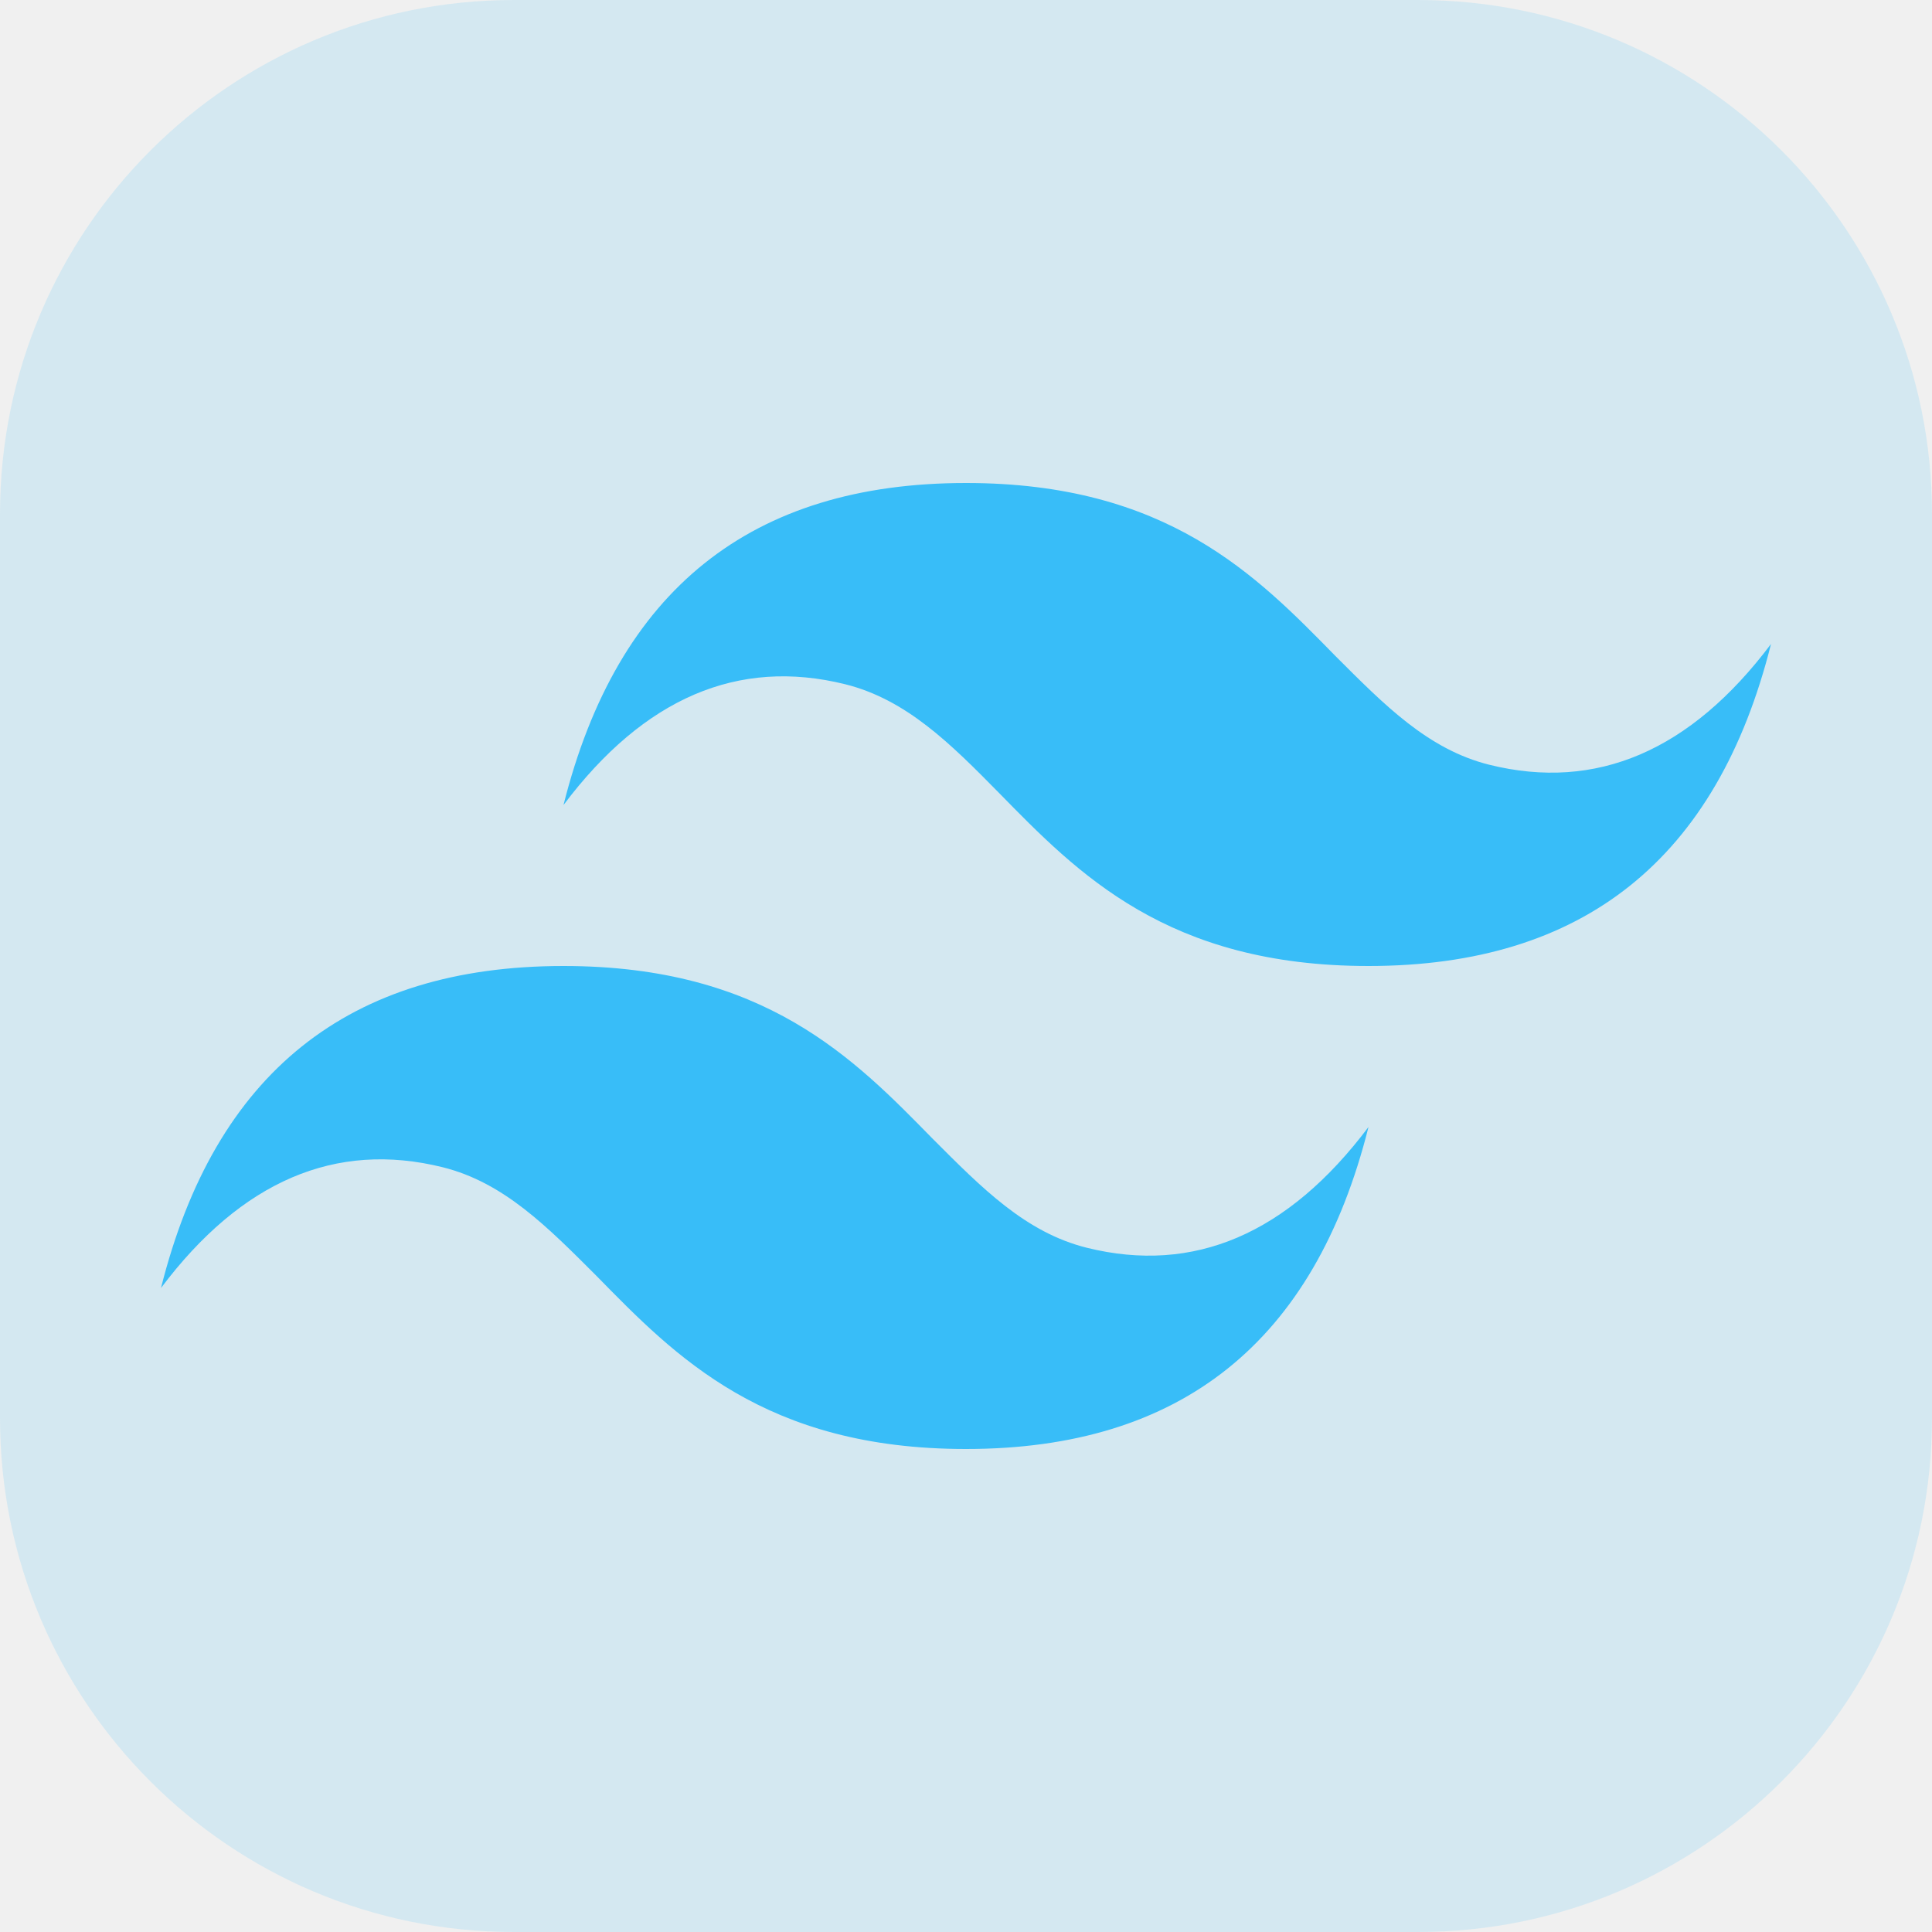
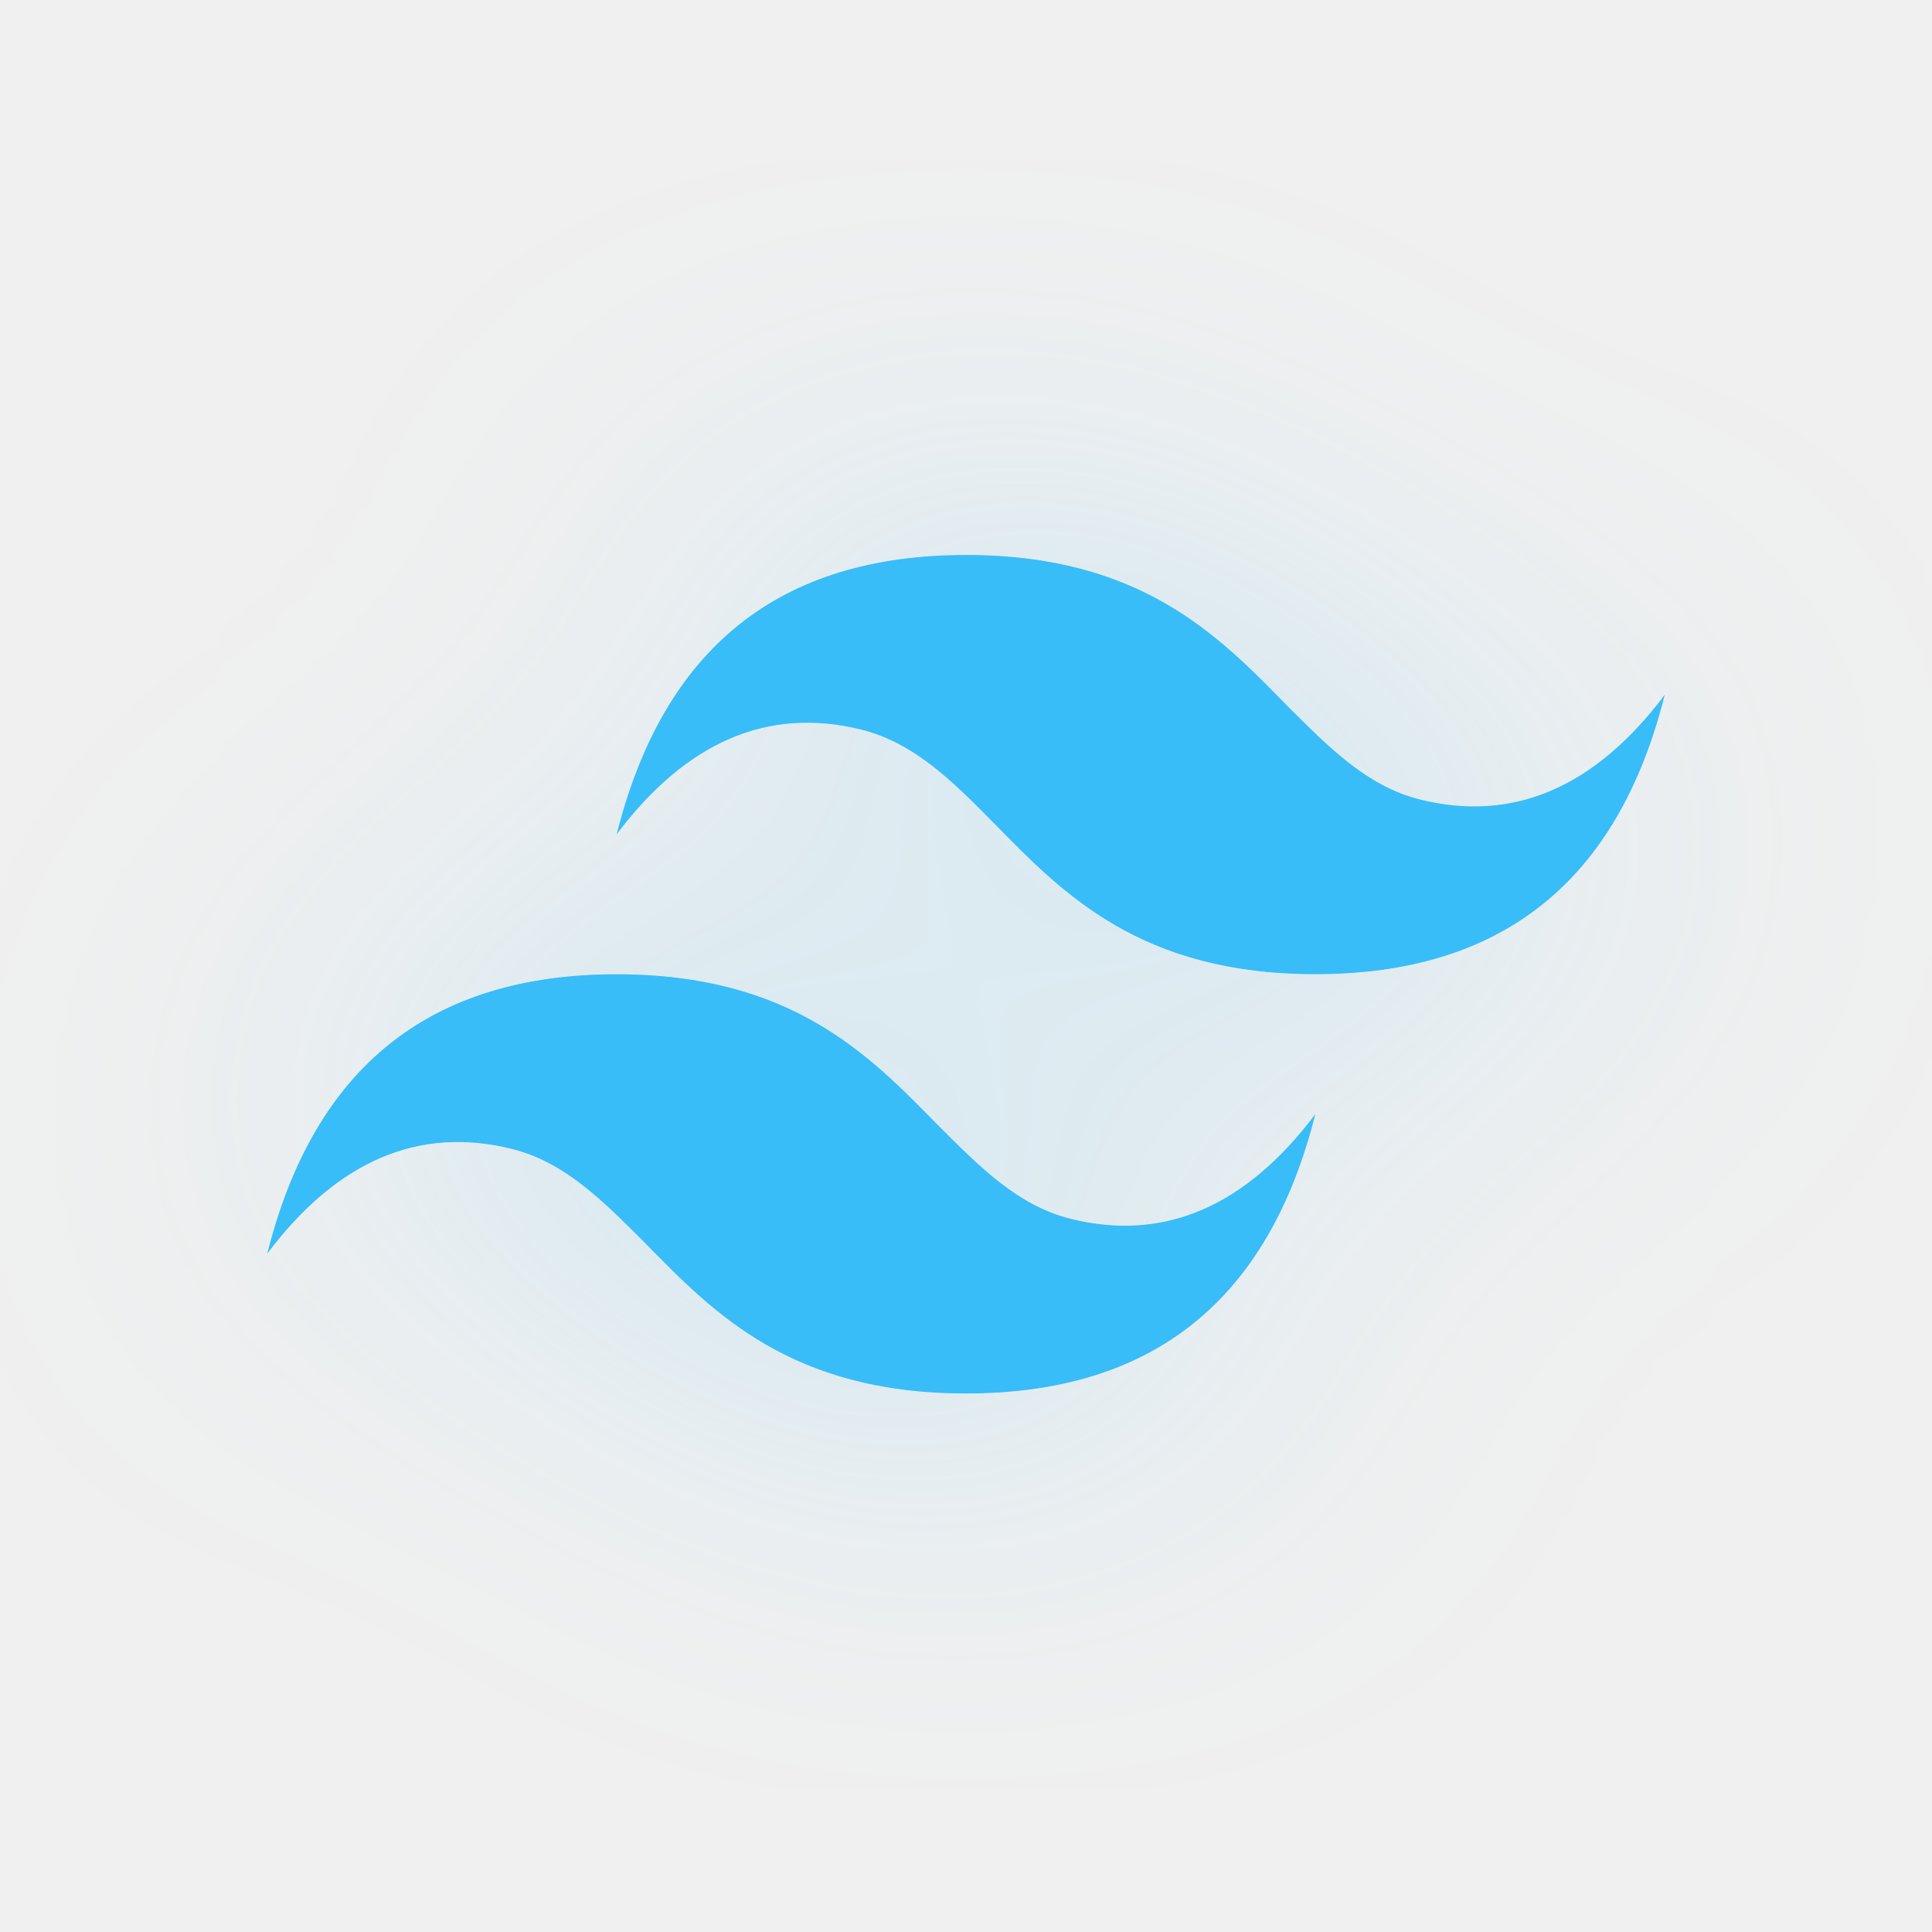
<svg xmlns="http://www.w3.org/2000/svg" width="94" height="94" viewBox="0 0 94 94" fill="none">
-   <rect width="94" height="94" rx="25" fill="#38BDF8" fill-opacity="0.15" />
-   <path d="M47 23.5C36.542 23.5 30.041 28.709 27.417 39.167C31.333 33.958 35.916 31.999 41.125 33.292C44.102 34.036 46.256 36.19 48.606 38.579C52.444 42.496 56.792 47 66.583 47C77.041 47 83.543 41.791 86.167 31.333C82.25 36.542 77.668 38.501 72.458 37.208C69.482 36.464 67.367 34.31 64.978 31.921C61.139 28.004 56.792 23.5 47 23.5ZM27.417 47C16.959 47 10.457 52.209 7.833 62.667C11.75 57.458 16.332 55.499 21.542 56.792C24.518 57.536 26.633 59.69 29.023 62.079C32.861 65.996 37.208 70.5 47 70.5C57.458 70.5 63.959 65.291 66.583 54.833C62.667 60.042 58.084 62.001 52.875 60.708C49.898 59.964 47.783 57.81 45.394 55.421C41.556 51.504 37.208 47 27.417 47Z" fill="#38BDF8" />
+   <g clip-path="url(#clip0_176_233)">
+     <g filter="url(#filter0_d_176_233)">
+       <path d="M47 27C37.922 27 32.278 31.522 30 40.6C33.4 36.078 37.378 34.378 41.9 35.5C44.484 36.146 46.354 38.016 48.394 40.09C51.726 43.49 55.5 47.4 64 47.4C73.078 47.4 78.722 42.878 81 33.8C77.6 38.322 73.622 40.022 69.1 38.9C66.516 38.254 64.68 36.384 62.606 34.31C59.274 30.91 55.5 27 47 27ZM30 47.4C20.922 47.4 15.278 51.922 13 61C16.4 56.478 20.378 54.778 24.9 55.9C27.484 56.546 29.32 58.416 31.394 60.49C34.726 63.89 38.5 67.8 47 67.8C56.078 67.8 61.722 63.278 64 54.2C60.6 58.722 56.622 60.422 52.1 59.3C49.516 58.654 47.68 56.784 45.606 54.71C42.274 51.31 38.5 47.4 30 47.4Z" fill="#38BDF8" />
+     </g>
+   </g>
+   <defs>
+     <filter id="filter0_d_176_233" x="-6.2" y="7.8" width="106.4" height="79.2" filterUnits="userSpaceOnUse" color-interpolation-filters="sRGB">
+       <feFlood flood-opacity="0" result="BackgroundImageFix" />
+       <feColorMatrix in="SourceAlpha" type="matrix" values="0 0 0 0 0 0 0 0 0 0 0 0 0 0 0 0 0 0 127 0" result="hardAlpha" />
+       <feOffset />
+       <feGaussianBlur stdDeviation="9.6" />
+       <feComposite in2="hardAlpha" operator="out" />
+       <feColorMatrix type="matrix" values="0 0 0 0 0.22 0 0 0 0 0.741 0 0 0 0 0.973 0 0 0 0.25 0" />
+       <feBlend mode="normal" in2="BackgroundImageFix" result="effect1_dropShadow_176_233" />
+       <feBlend mode="normal" in="SourceGraphic" in2="effect1_dropShadow_176_233" result="shape" />
+     </filter>
+     <clipPath id="clip0_176_233">
+       <rect width="94" height="94" rx="25" fill="white" />
+     </clipPath>
+   </defs>
</svg>
